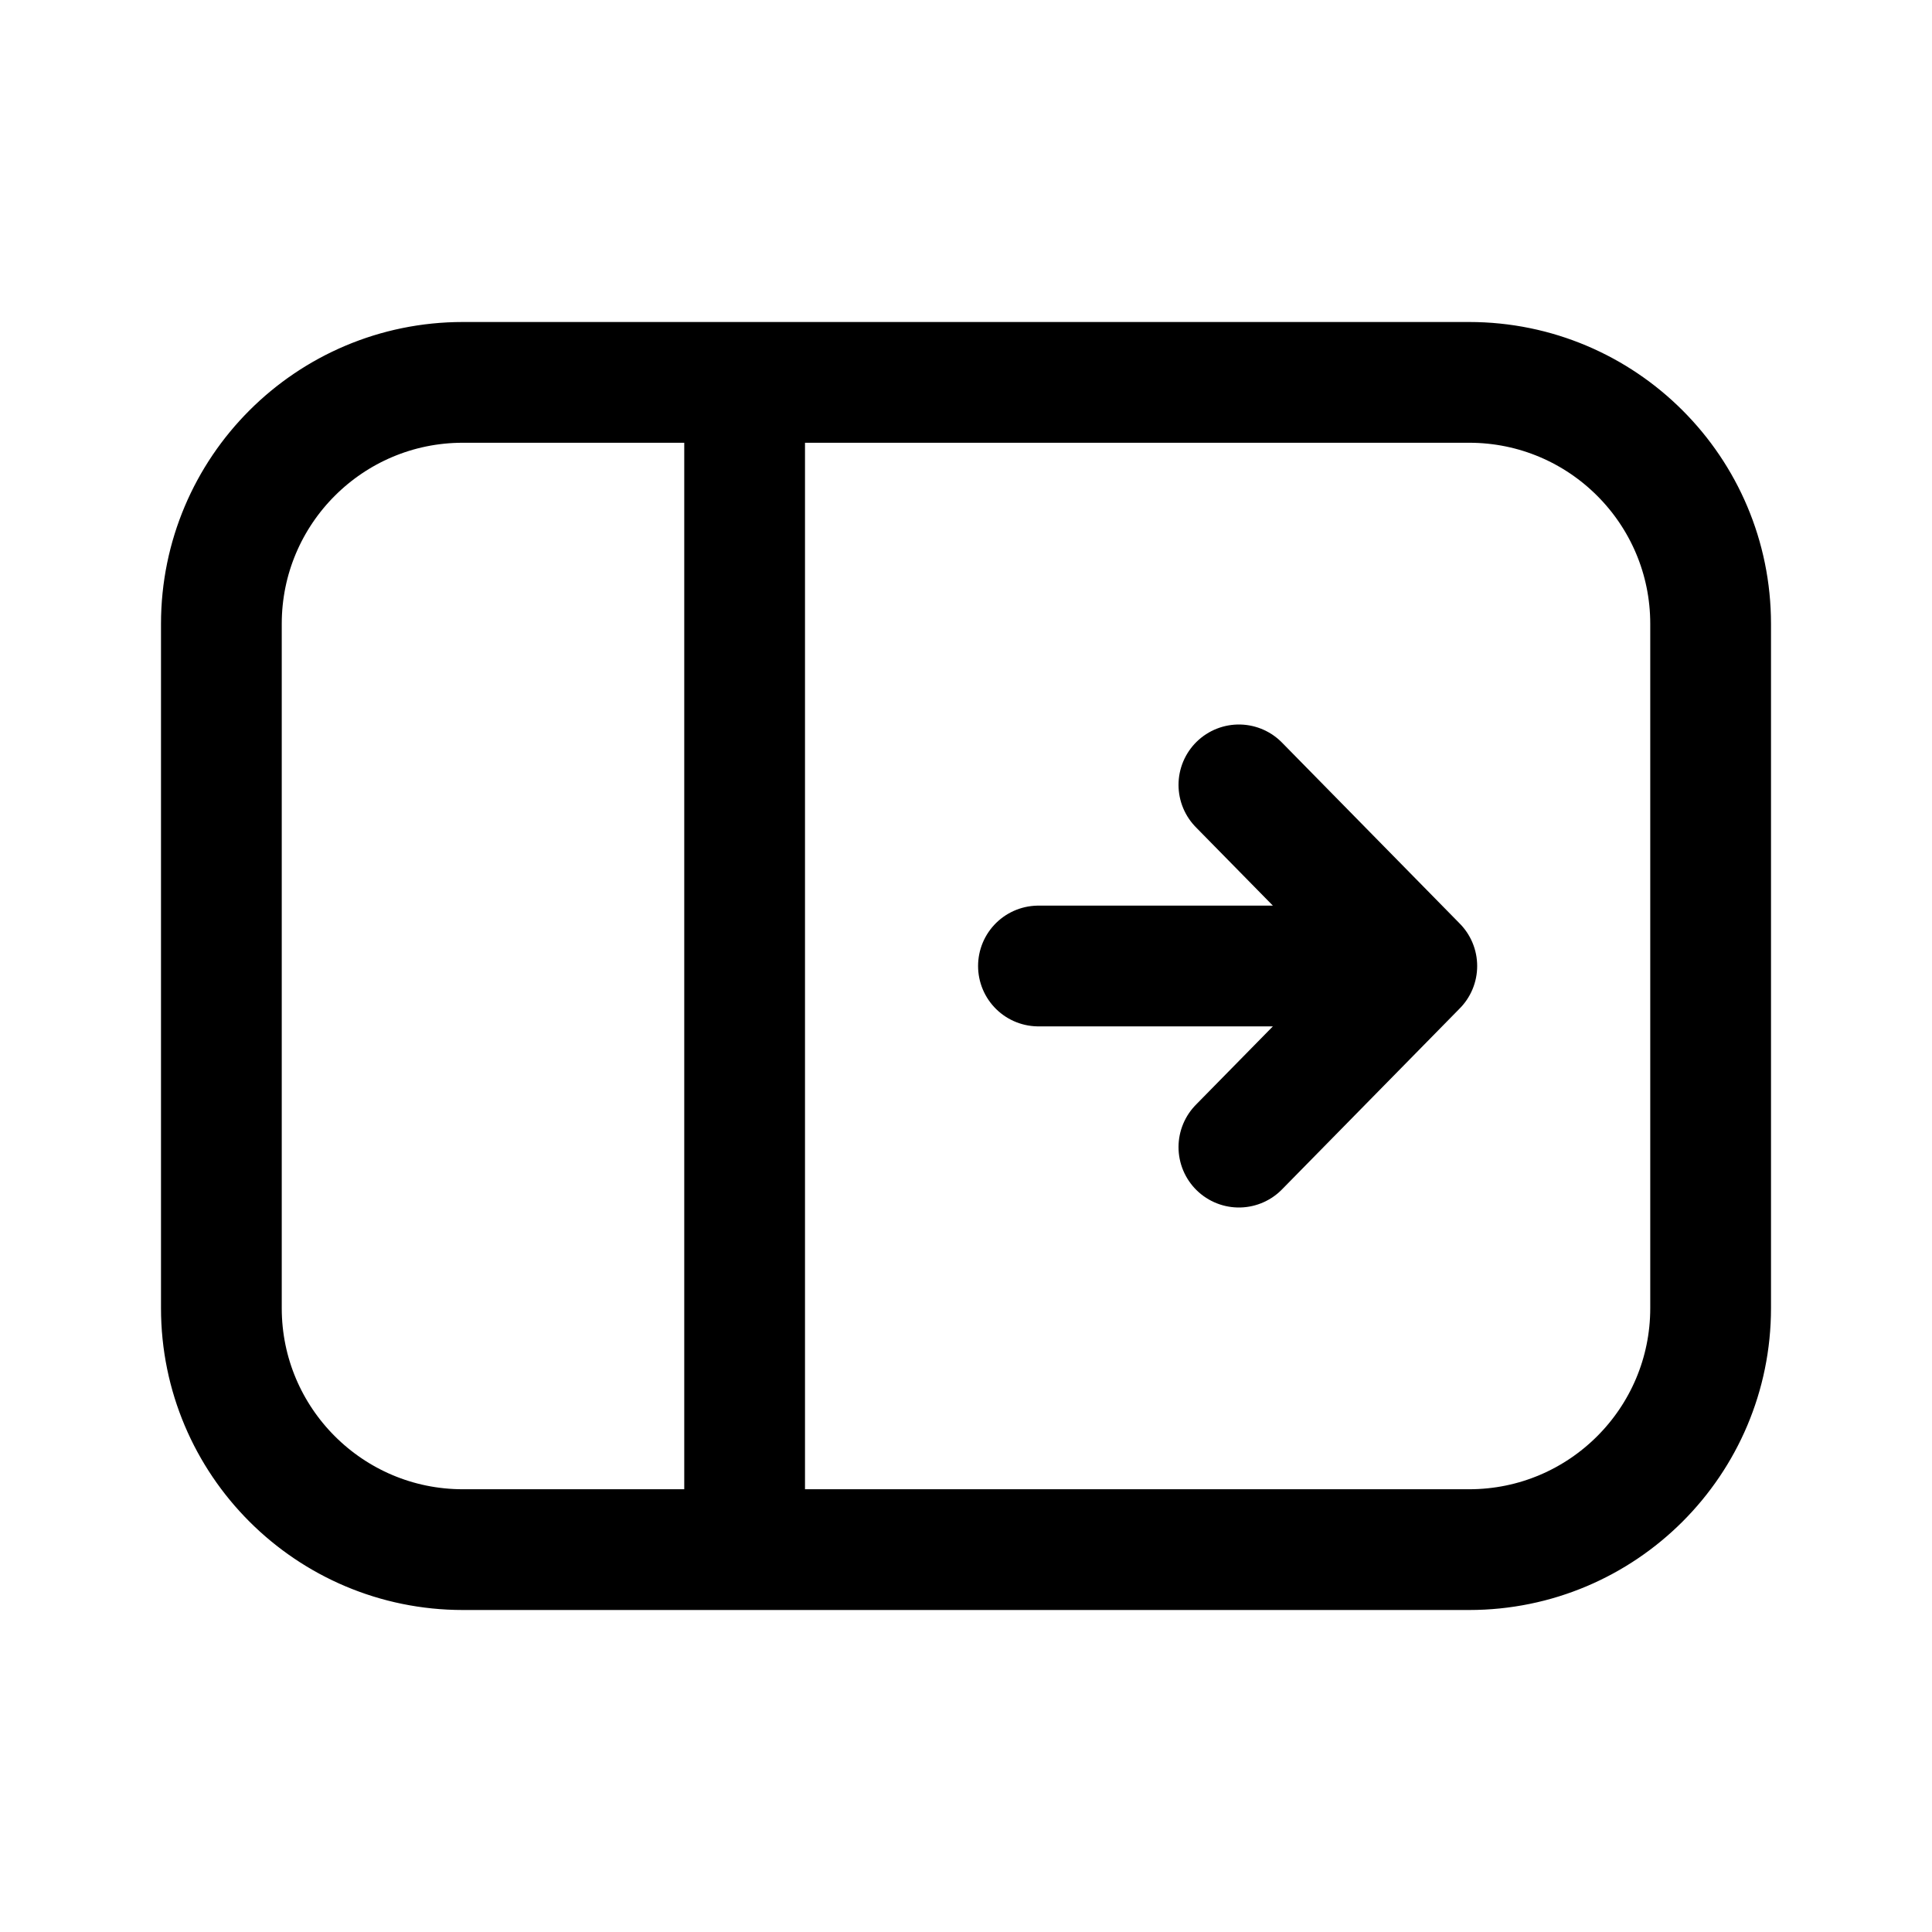
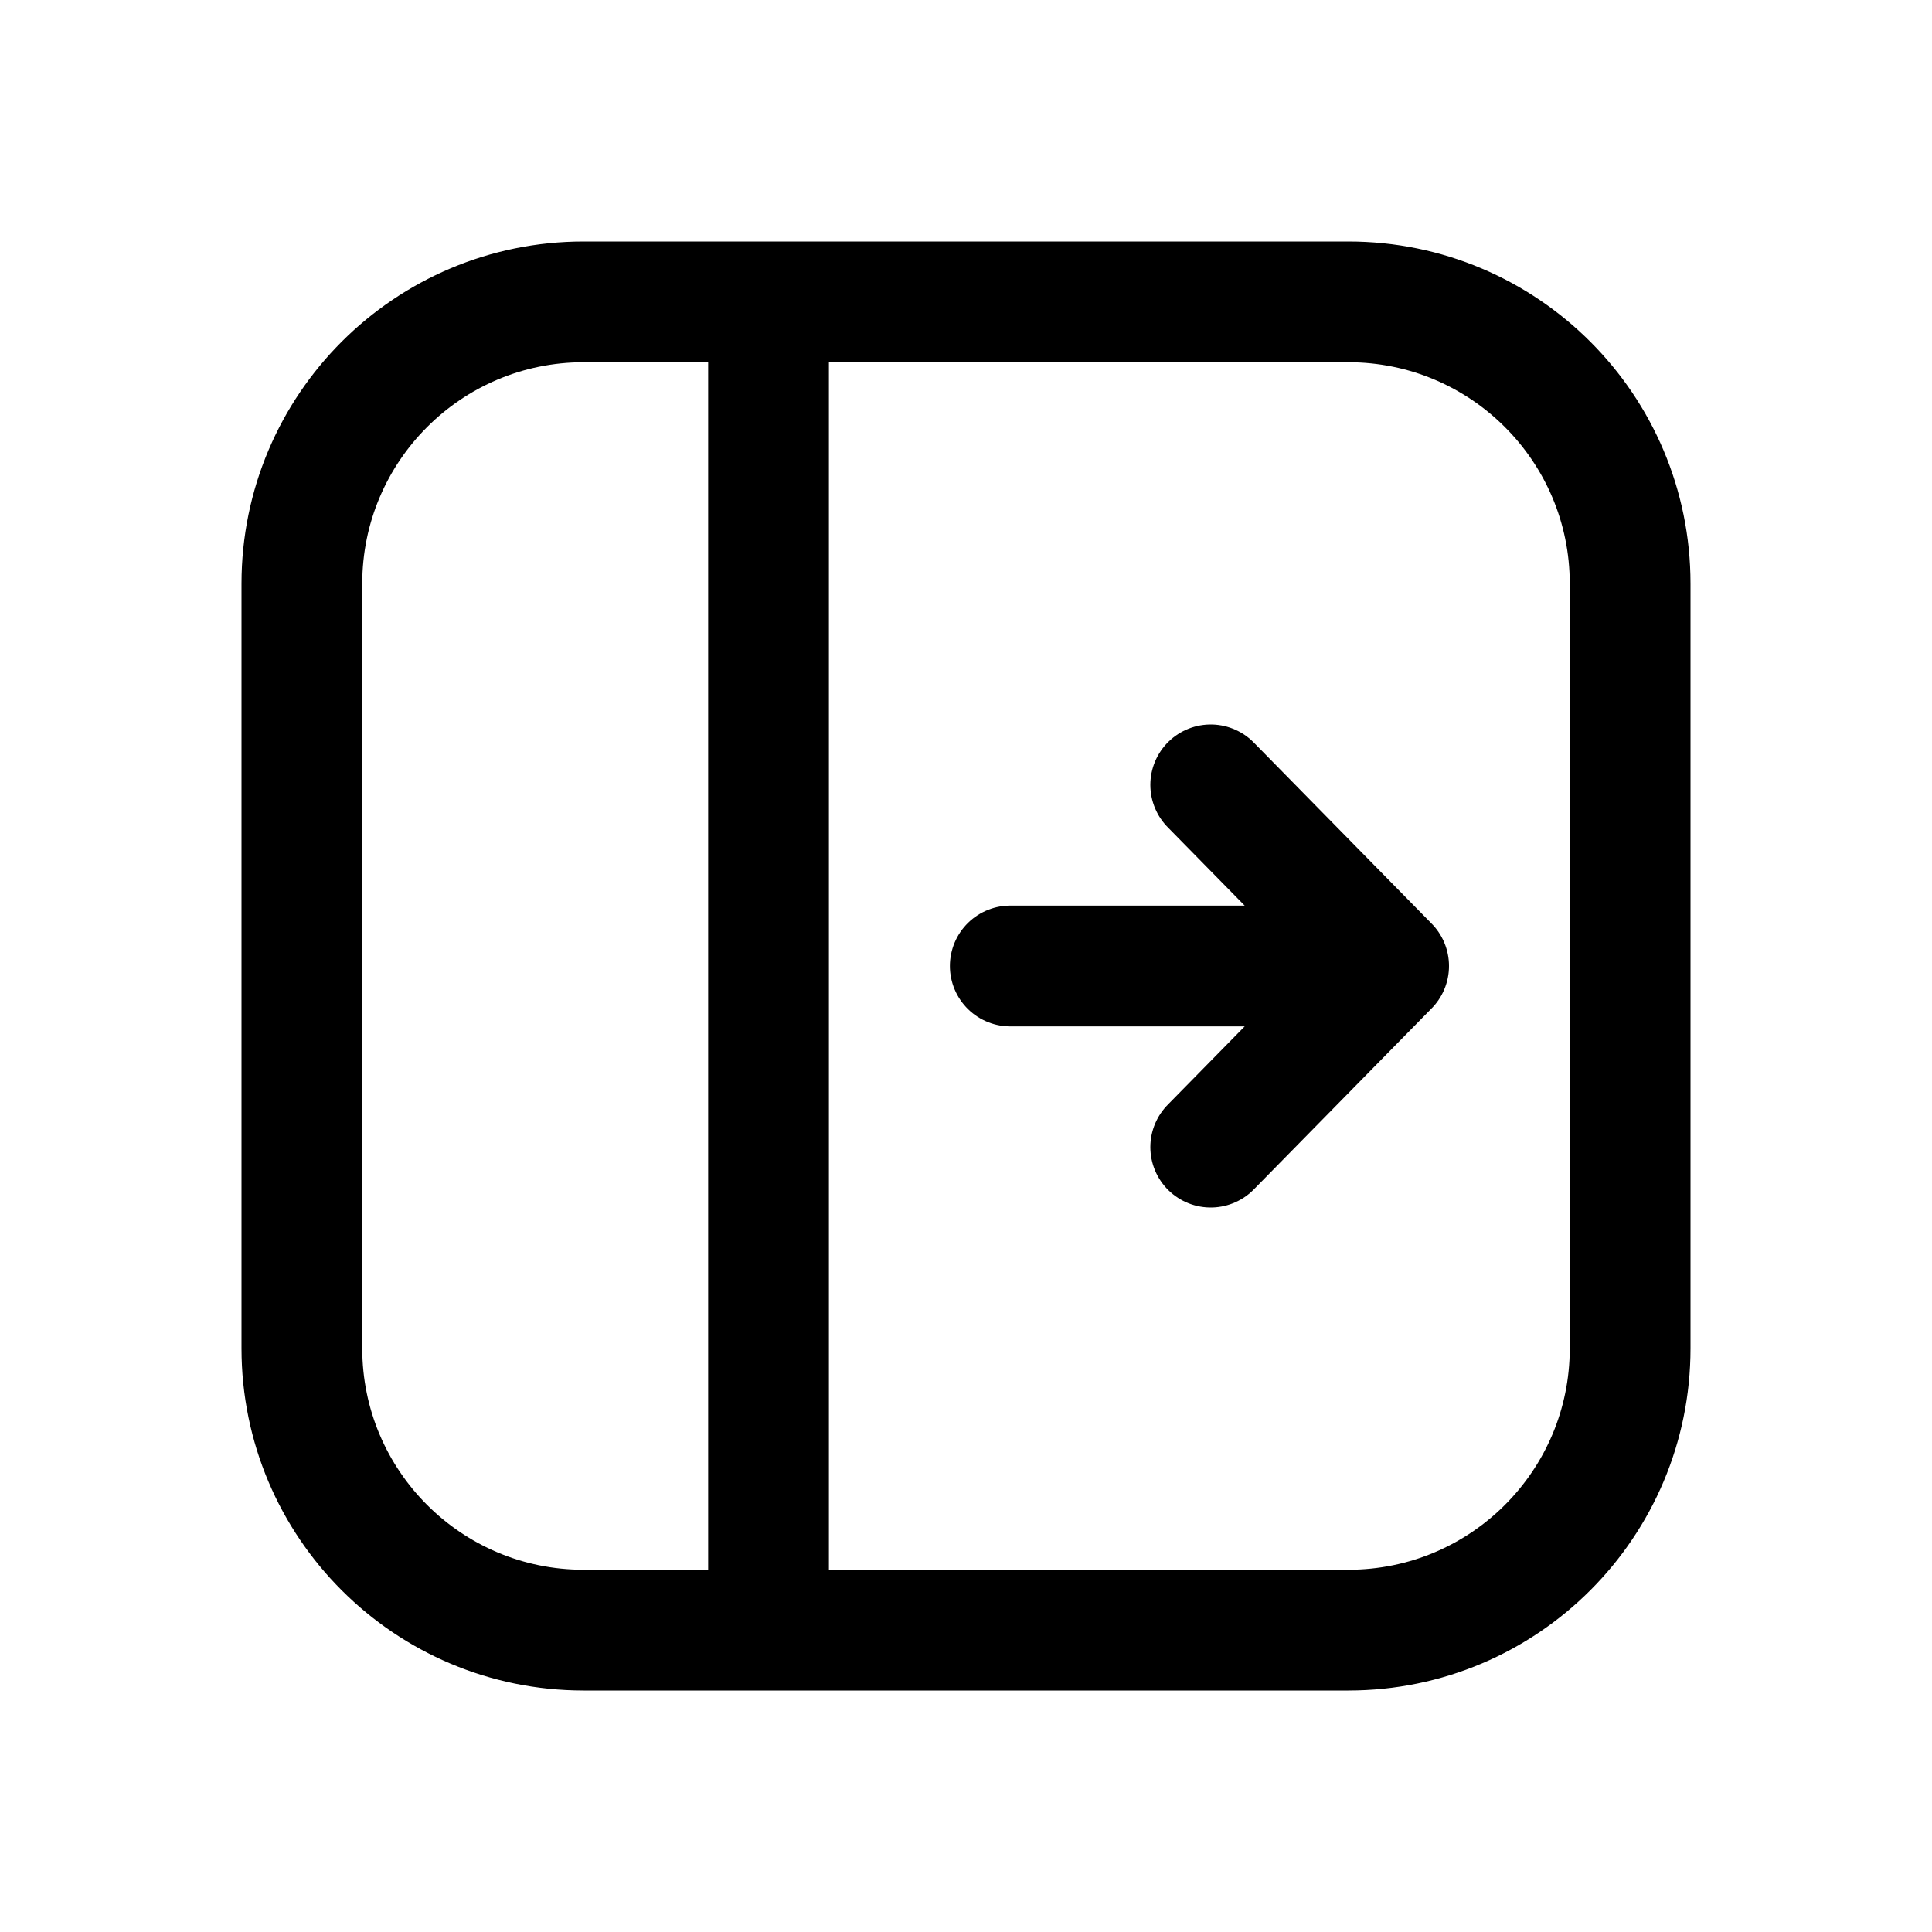
<svg xmlns="http://www.w3.org/2000/svg" width="24" height="24" fill="none" viewBox="0 0 24 24">
-   <path stroke="currentColor" stroke-linecap="round" stroke-linejoin="round" stroke-width="1.5" d="M9.25 4.75h-3.5a3 3 0 0 0-3 3v8.5a3 3 0 0 0 3 3h3.5m0-14.5h9a3 3 0 0 1 3 3v8.5a3 3 0 0 1-3 3h-9m0-14.5v14.5m6.14-5L17.6 12m0 0-2.21-2.25M17.6 12h-4.7" />
+   <path stroke="currentColor" stroke-linecap="round" stroke-linejoin="round" stroke-width="1.5" d="M9.547 3.75H7.25a3.5 3.5 0 0 0-3.5 3.5v9.5a3.5 3.5 0 0 0 3.5 3.5h2.297m0-16.5h7.203a3.5 3.5 0 0 1 3.5 3.5v9.5a3.5 3.5 0 0 1-3.5 3.5H9.547m0-16.5v16.5m5.493-6L17.25 12m0 0-2.21-2.25M17.25 12h-4.7" />
</svg>
